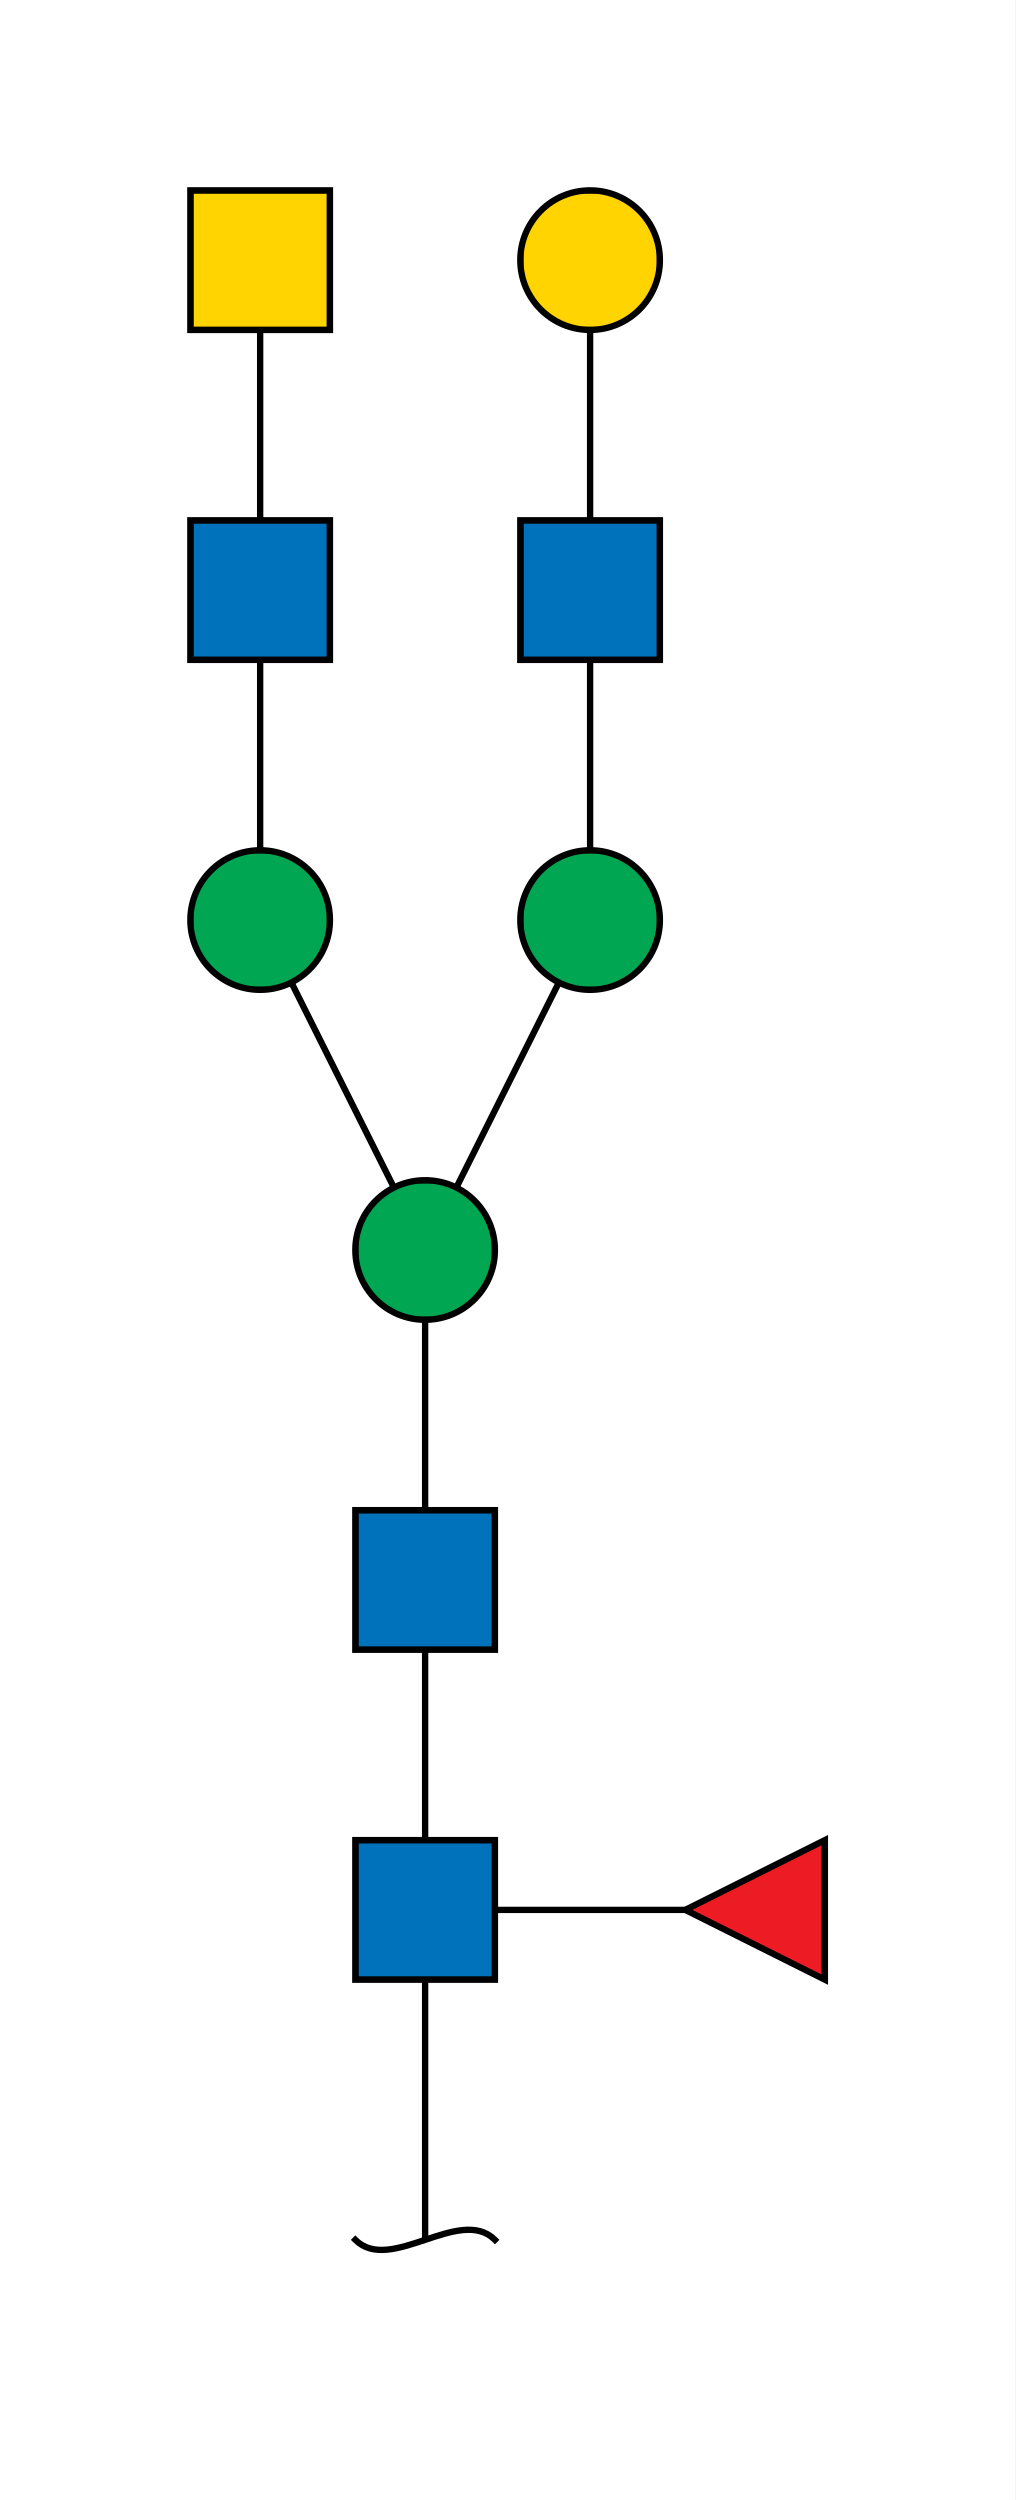
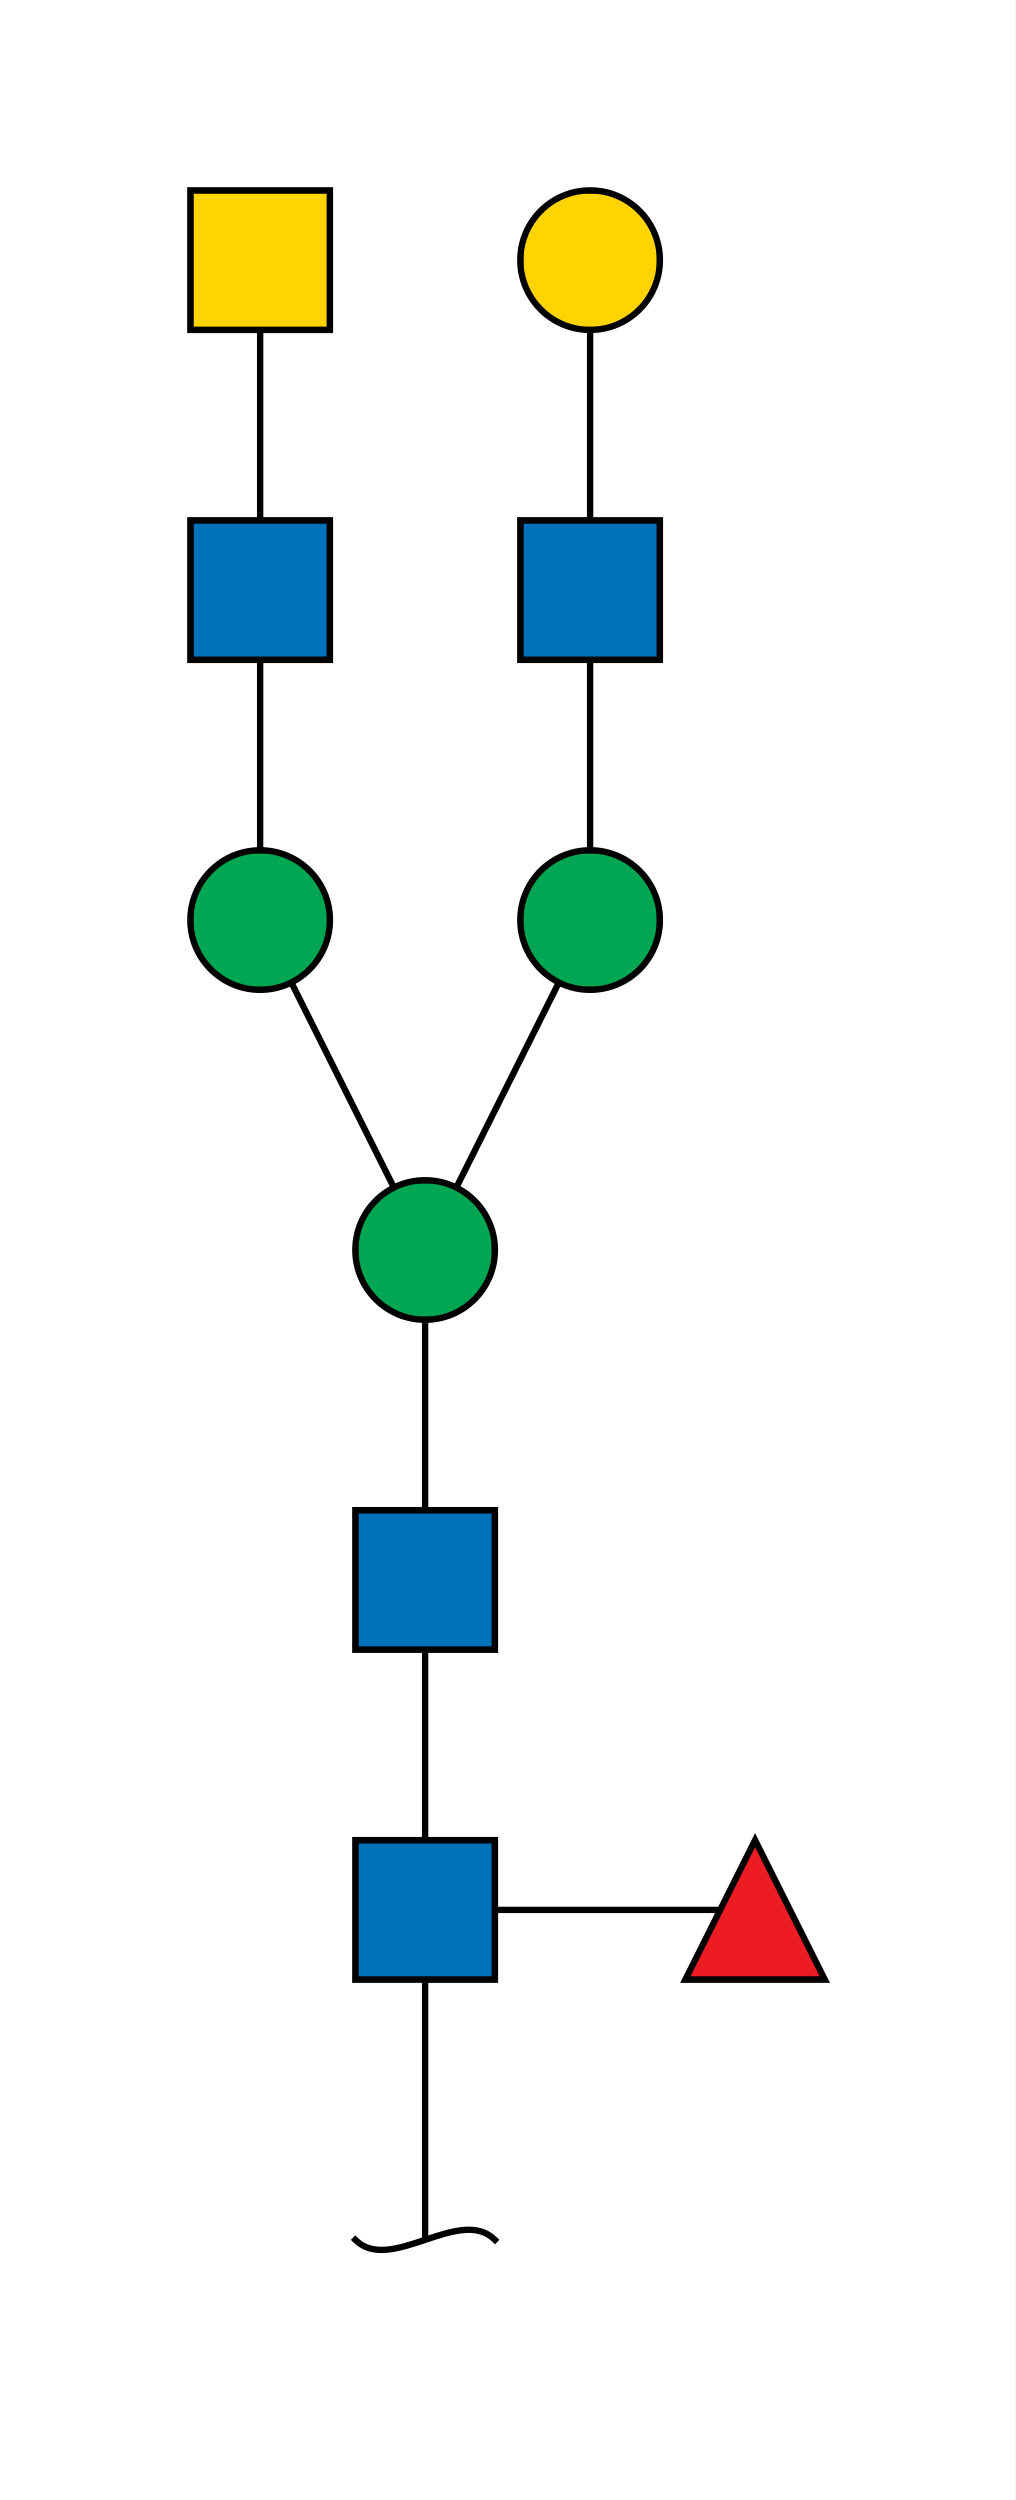
<svg xmlns="http://www.w3.org/2000/svg" height="394" style="fill-opacity:1; color-rendering:auto; color-interpolation:auto; text-rendering:auto; stroke:black; stroke-linecap:square; stroke-miterlimit:10; shape-rendering:auto; stroke-opacity:1; fill:black; stroke-dasharray:none; font-weight:normal; stroke-width:1; font-family:ariel, sans-serif; font-style:normal; stroke-linejoin:miter; font-size:11pt; stroke-dashoffset:0; image-rendering:auto;" viewBox="0 0 160 394" width="160">
  <defs id="genericDefs" />
  <g>
    <defs id="defs1">
      <clipPath clipPathUnits="userSpaceOnUse" id="clipPath1:22e987282b2d30e74fa86e785f2c7">
        <path d="M56 290 L78 290 L78 312 L56 312 L56 290 Z" />
      </clipPath>
      <clipPath clipPathUnits="userSpaceOnUse" id="clipPath2:fc779f037a26d2d946c1919b14528b3">
        <path d="M56 238 L78 238 L78 260 L56 260 L56 238 Z" />
      </clipPath>
      <clipPath clipPathUnits="userSpaceOnUse" id="clipPath3:cba0d8843291729ebe1d869e218f897">
        <path d="M78 197 C78 203.075 73.075 208 67 208 C60.925 208 56 203.075 56 197 C56 190.925 60.925 186 67 186 C73.075 186 78 190.925 78 197 Z" />
      </clipPath>
      <clipPath clipPathUnits="userSpaceOnUse" id="clipPath4:830a2c1d939444d0638fe3cf1ce0a1">
        <path d="M52 145 C52 151.075 47.075 156 41 156 C34.925 156 30 151.075 30 145 C30 138.925 34.925 134 41 134 C47.075 134 52 138.925 52 145 Z" />
      </clipPath>
      <clipPath clipPathUnits="userSpaceOnUse" id="clipPath5:56a94eed5f4fac9ebeb6cebbbcaad38">
        <path d="M30 82 L52 82 L52 104 L30 104 L30 82 Z" />
      </clipPath>
      <clipPath clipPathUnits="userSpaceOnUse" id="clipPath6:fd74f5d04745e7c492172487849516">
        <path d="M30 30 L52 30 L52 52 L30 52 L30 30 Z" />
      </clipPath>
      <clipPath clipPathUnits="userSpaceOnUse" id="clipPath7:6be8cdb2419c235af443e69b9a9d28">
        <path d="M104 145 C104 151.075 99.075 156 93 156 C86.925 156 82 151.075 82 145 C82 138.925 86.925 134 93 134 C99.075 134 104 138.925 104 145 Z" />
      </clipPath>
      <clipPath clipPathUnits="userSpaceOnUse" id="clipPath8:6ad5a61c2a54c6837be8be68f81d919">
        <path d="M82 82 L104 82 L104 104 L82 104 L82 82 Z" />
      </clipPath>
      <clipPath clipPathUnits="userSpaceOnUse" id="clipPath9:e9964f95812294721ef92db2a35ee78">
        <path d="M104 41 C104 47.075 99.075 52 93 52 C86.925 52 82 47.075 82 41 C82 34.925 86.925 30 93 30 C99.075 30 104 34.925 104 41 Z" />
      </clipPath>
-       <clipPath clipPathUnits="userSpaceOnUse" id="clipPath10:9ae7f5b52a693ec933f73d37942ab321">
-         <path d="M108 301 L130 312 L130 290 Z" style="fill-rule:evenodd;" />
+       <clipPath clipPathUnits="userSpaceOnUse" id="clipPath10:ed3818905b7cf52468fd6ee364bb8985">
+         <path d="M119 290 L130 312 L108 312 Z" style="fill-rule:evenodd;" />
      </clipPath>
    </defs>
    <g style="fill:white; text-rendering:optimizeSpeed; stroke:white;">
      <rect height="394" style="stroke:none;" width="160" x="0" y="0" />
    </g>
    <g ID="l-1:1,2" style="text-rendering:optimizeSpeed;">
      <polygon points=" 67 353 67 301" style="fill:none;" />
    </g>
    <g ID="r-1:1" style="text-rendering:optimizeSpeed;">
      <path d="M78 353 C72.5 347.5 61.5 358.5 56 353" style="fill:none;" />
    </g>
    <g ID="l-1:2,3" data.childPositions="1" data.childResidueIndex="2" data.parentPositions="?" data.parentResidueIndex="1" data.type="Linkage" style="text-rendering:optimizeSpeed;">
      <polygon points=" 67 301 67 249" style="fill:none;" />
    </g>
    <g ID="l-1:2,4" data.childPositions="1" data.childResidueIndex="3" data.parentPositions="?" data.parentResidueIndex="1" data.type="Linkage" style="text-rendering:optimizeSpeed;">
      <polygon points=" 67 301 119 301" style="fill:none;" />
    </g>
    <g ID="r-1:2" data.residueAnomericState="?" data.residueChirality="D" data.residueIndex="1" data.residueIsReducingEnd="true" data.residueName="GlcNAc" data.residueRingSize="p" data.type="Monosaccharide" style="fill:white; text-rendering:optimizeSpeed; stroke:white;">
      <rect height="22" style="clip-path:url(#clipPath1:22e987282b2d30e74fa86e785f2c7); stroke:none;" width="22" x="56" y="290" />
      <rect height="22" style="clip-path:url(#clipPath1:22e987282b2d30e74fa86e785f2c7); fill:rgb(0,114,188); stroke:none;" width="22" x="56" y="290" />
      <rect height="22" style="clip-path:url(#clipPath1:22e987282b2d30e74fa86e785f2c7); fill:none; stroke:black;" width="22" x="56" y="290" />
      <rect height="22" style="fill:none; stroke:black;" width="22" x="56" y="290" />
    </g>
    <g ID="l-1:3,5" data.childPositions="1" data.childResidueIndex="4" data.parentPositions="?" data.parentResidueIndex="2" data.type="Linkage" style="text-rendering:optimizeSpeed;">
      <polygon points=" 67 249 67 197" style="fill:none;" />
    </g>
    <g ID="r-1:3" data.residueAnomericState="?" data.residueChirality="D" data.residueIndex="2" data.residueName="GlcNAc" data.residueRingSize="p" data.type="Monosaccharide" style="fill:white; text-rendering:optimizeSpeed; stroke:white;">
      <rect height="22" style="clip-path:url(#clipPath2:fc779f037a26d2d946c1919b14528b3); stroke:none;" width="22" x="56" y="238" />
      <rect height="22" style="clip-path:url(#clipPath2:fc779f037a26d2d946c1919b14528b3); fill:rgb(0,114,188); stroke:none;" width="22" x="56" y="238" />
      <rect height="22" style="clip-path:url(#clipPath2:fc779f037a26d2d946c1919b14528b3); fill:none; stroke:black;" width="22" x="56" y="238" />
      <rect height="22" style="fill:none; stroke:black;" width="22" x="56" y="238" />
    </g>
    <g ID="l-1:5,6" data.childPositions="1" data.childResidueIndex="5" data.parentPositions="?" data.parentResidueIndex="4" data.type="Linkage" style="text-rendering:optimizeSpeed;">
      <polygon points=" 67 197 41 145" style="fill:none;" />
    </g>
    <g ID="l-1:5,7" data.childPositions="1" data.childResidueIndex="6" data.parentPositions="?" data.parentResidueIndex="4" data.type="Linkage" style="text-rendering:optimizeSpeed;">
      <polygon points=" 67 197 93 145" style="fill:none;" />
    </g>
    <g ID="r-1:5" data.residueAnomericState="?" data.residueChirality="D" data.residueIndex="4" data.residueName="Man" data.residueRingSize="p" data.type="Monosaccharide" style="fill:white; text-rendering:optimizeSpeed; stroke:white;">
      <circle cx="67" cy="197" r="11" style="clip-path:url(#clipPath3:cba0d8843291729ebe1d869e218f897); stroke:none;" />
      <rect height="22" style="clip-path:url(#clipPath3:cba0d8843291729ebe1d869e218f897); fill:rgb(0,166,81); stroke:none;" width="22" x="56" y="186" />
      <rect height="22" style="clip-path:url(#clipPath3:cba0d8843291729ebe1d869e218f897); fill:none; stroke:black;" width="22" x="56" y="186" />
      <circle cx="67" cy="197" r="11" style="fill:none; stroke:black;" />
    </g>
    <g ID="l-1:6,8" data.childPositions="1" data.childResidueIndex="7" data.parentPositions="?" data.parentResidueIndex="5" data.type="Linkage" style="text-rendering:optimizeSpeed;">
      <polygon points=" 41 145 41 93" style="fill:none;" />
    </g>
    <g ID="r-1:6" data.residueAnomericState="?" data.residueChirality="D" data.residueIndex="5" data.residueName="Man" data.residueRingSize="p" data.type="Monosaccharide" style="fill:white; text-rendering:optimizeSpeed; stroke:white;">
      <circle cx="41" cy="145" r="11" style="clip-path:url(#clipPath4:830a2c1d939444d0638fe3cf1ce0a1); stroke:none;" />
      <rect height="22" style="clip-path:url(#clipPath4:830a2c1d939444d0638fe3cf1ce0a1); fill:rgb(0,166,81); stroke:none;" width="22" x="30" y="134" />
      <rect height="22" style="clip-path:url(#clipPath4:830a2c1d939444d0638fe3cf1ce0a1); fill:none; stroke:black;" width="22" x="30" y="134" />
      <circle cx="41" cy="145" r="11" style="fill:none; stroke:black;" />
    </g>
    <g ID="l-1:8,9" data.childPositions="1" data.childResidueIndex="8" data.parentPositions="?" data.parentResidueIndex="7" data.type="Linkage" style="text-rendering:optimizeSpeed;">
      <polygon points=" 41 93 41 41" style="fill:none;" />
    </g>
    <g ID="r-1:8" data.residueAnomericState="?" data.residueChirality="D" data.residueIndex="7" data.residueName="GlcNAc" data.residueRingSize="p" data.type="Monosaccharide" style="fill:white; text-rendering:optimizeSpeed; stroke:white;">
      <rect height="22" style="clip-path:url(#clipPath5:56a94eed5f4fac9ebeb6cebbbcaad38); stroke:none;" width="22" x="30" y="82" />
      <rect height="22" style="clip-path:url(#clipPath5:56a94eed5f4fac9ebeb6cebbbcaad38); fill:rgb(0,114,188); stroke:none;" width="22" x="30" y="82" />
      <rect height="22" style="clip-path:url(#clipPath5:56a94eed5f4fac9ebeb6cebbbcaad38); fill:none; stroke:black;" width="22" x="30" y="82" />
      <rect height="22" style="fill:none; stroke:black;" width="22" x="30" y="82" />
    </g>
    <g ID="r-1:9" data.residueAnomericState="?" data.residueChirality="D" data.residueIndex="8" data.residueName="GalNAc" data.residueRingSize="p" data.type="Monosaccharide" style="fill:white; text-rendering:optimizeSpeed; stroke:white;">
      <rect height="22" style="clip-path:url(#clipPath6:fd74f5d04745e7c492172487849516); stroke:none;" width="22" x="30" y="30" />
      <rect height="22" style="clip-path:url(#clipPath6:fd74f5d04745e7c492172487849516); fill:rgb(255,212,0); stroke:none;" width="22" x="30" y="30" />
      <rect height="22" style="clip-path:url(#clipPath6:fd74f5d04745e7c492172487849516); fill:none; stroke:black;" width="22" x="30" y="30" />
      <rect height="22" style="fill:none; stroke:black;" width="22" x="30" y="30" />
    </g>
    <g ID="l-1:7,10" data.childPositions="1" data.childResidueIndex="9" data.parentPositions="?" data.parentResidueIndex="6" data.type="Linkage" style="text-rendering:optimizeSpeed;">
      <polygon points=" 93 145 93 93" style="fill:none;" />
    </g>
    <g ID="r-1:7" data.residueAnomericState="?" data.residueChirality="D" data.residueIndex="6" data.residueName="Man" data.residueRingSize="p" data.type="Monosaccharide" style="fill:white; text-rendering:optimizeSpeed; stroke:white;">
      <circle cx="93" cy="145" r="11" style="clip-path:url(#clipPath7:6be8cdb2419c235af443e69b9a9d28); stroke:none;" />
      <rect height="22" style="clip-path:url(#clipPath7:6be8cdb2419c235af443e69b9a9d28); fill:rgb(0,166,81); stroke:none;" width="22" x="82" y="134" />
      <rect height="22" style="clip-path:url(#clipPath7:6be8cdb2419c235af443e69b9a9d28); fill:none; stroke:black;" width="22" x="82" y="134" />
      <circle cx="93" cy="145" r="11" style="fill:none; stroke:black;" />
    </g>
    <g ID="l-1:10,11" data.childPositions="1" data.childResidueIndex="10" data.parentPositions="?" data.parentResidueIndex="9" data.type="Linkage" style="text-rendering:optimizeSpeed;">
      <polygon points=" 93 93 93 41" style="fill:none;" />
    </g>
    <g ID="r-1:10" data.residueAnomericState="?" data.residueChirality="D" data.residueIndex="9" data.residueName="GlcNAc" data.residueRingSize="p" data.type="Monosaccharide" style="fill:white; text-rendering:optimizeSpeed; stroke:white;">
      <rect height="22" style="clip-path:url(#clipPath8:6ad5a61c2a54c6837be8be68f81d919); stroke:none;" width="22" x="82" y="82" />
      <rect height="22" style="clip-path:url(#clipPath8:6ad5a61c2a54c6837be8be68f81d919); fill:rgb(0,114,188); stroke:none;" width="22" x="82" y="82" />
      <rect height="22" style="clip-path:url(#clipPath8:6ad5a61c2a54c6837be8be68f81d919); fill:none; stroke:black;" width="22" x="82" y="82" />
      <rect height="22" style="fill:none; stroke:black;" width="22" x="82" y="82" />
    </g>
    <g ID="r-1:11" data.residueAnomericState="?" data.residueChirality="D" data.residueIndex="10" data.residueName="Gal" data.residueRingSize="p" data.type="Monosaccharide" style="fill:white; text-rendering:optimizeSpeed; stroke:white;">
      <circle cx="93" cy="41" r="11" style="clip-path:url(#clipPath9:e9964f95812294721ef92db2a35ee78); stroke:none;" />
      <rect height="22" style="clip-path:url(#clipPath9:e9964f95812294721ef92db2a35ee78); fill:rgb(255,212,0); stroke:none;" width="22" x="82" y="30" />
      <rect height="22" style="clip-path:url(#clipPath9:e9964f95812294721ef92db2a35ee78); fill:none; stroke:black;" width="22" x="82" y="30" />
      <circle cx="93" cy="41" r="11" style="fill:none; stroke:black;" />
    </g>
    <g ID="r-1:4" data.residueAnomericState="?" data.residueChirality="L" data.residueIndex="3" data.residueName="Fuc" data.residueRingSize="p" data.type="Monosaccharide" style="fill:white; text-rendering:optimizeSpeed; stroke:white;">
-       <polygon points=" 108 301 130 312 130 290" style="stroke:none; clip-path:url(#clipPath10:9ae7f5b52a693ec933f73d37942ab321);" />
-       <rect height="22" style="clip-path:url(#clipPath10:9ae7f5b52a693ec933f73d37942ab321); fill:rgb(237,28,36); stroke:none;" width="22" x="108" y="290" />
-       <rect height="22" style="clip-path:url(#clipPath10:9ae7f5b52a693ec933f73d37942ab321); fill:none; stroke:black;" width="22" x="108" y="290" />
-       <polygon points=" 108 301 130 312 130 290" style="fill:none; stroke:black;" />
+       <polygon points=" 119 290 130 312 108 312" style="stroke:none; clip-path:url(#clipPath10:ed3818905b7cf52468fd6ee364bb8985);" />
+       <rect height="22" style="clip-path:url(#clipPath10:ed3818905b7cf52468fd6ee364bb8985); fill:rgb(237,28,36); stroke:none;" width="22" x="108" y="290" />
+       <rect height="22" style="clip-path:url(#clipPath10:ed3818905b7cf52468fd6ee364bb8985); fill:none; stroke:black;" width="22" x="108" y="290" />
+       <polygon points=" 119 290 130 312 108 312" style="fill:none; stroke:black;" />
    </g>
    <g ID="legend-1:0" style="text-rendering:optimizeSpeed; font-size:10; font-family:ariel, sans-serif;">
      <text style="stroke:none;" x="30" xml:space="preserve" y="377" />
    </g>
  </g>
</svg>
